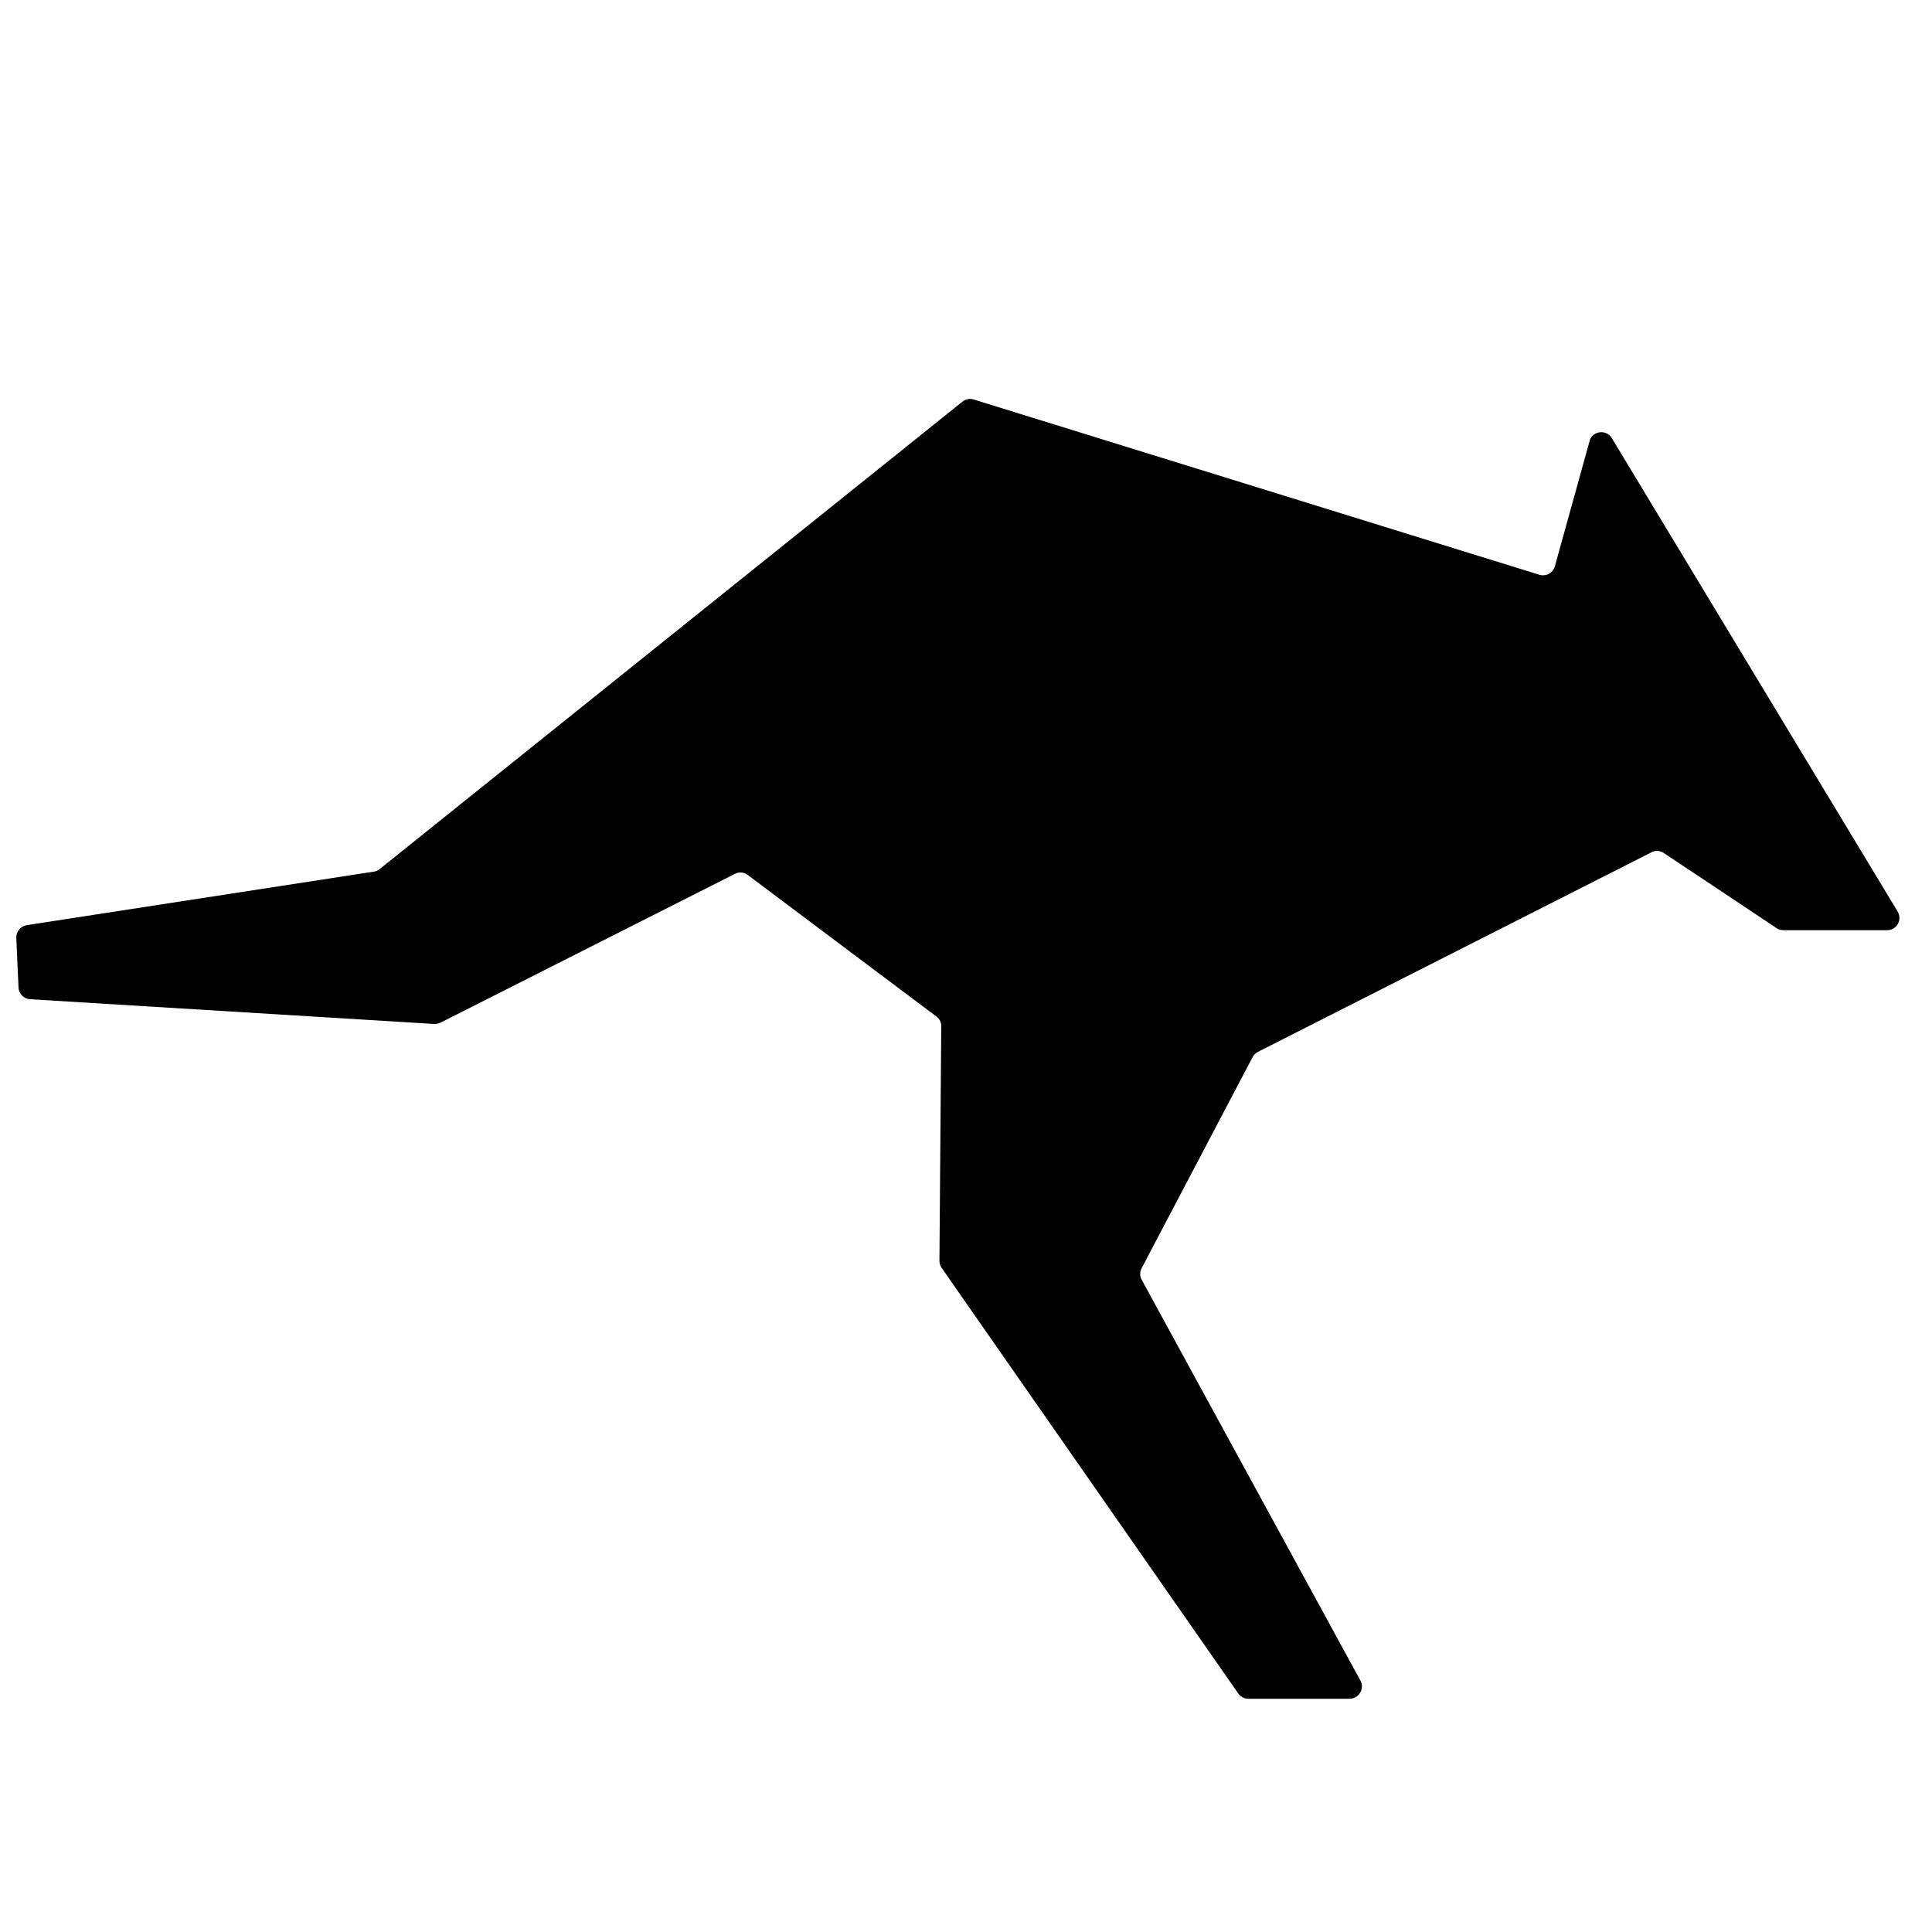
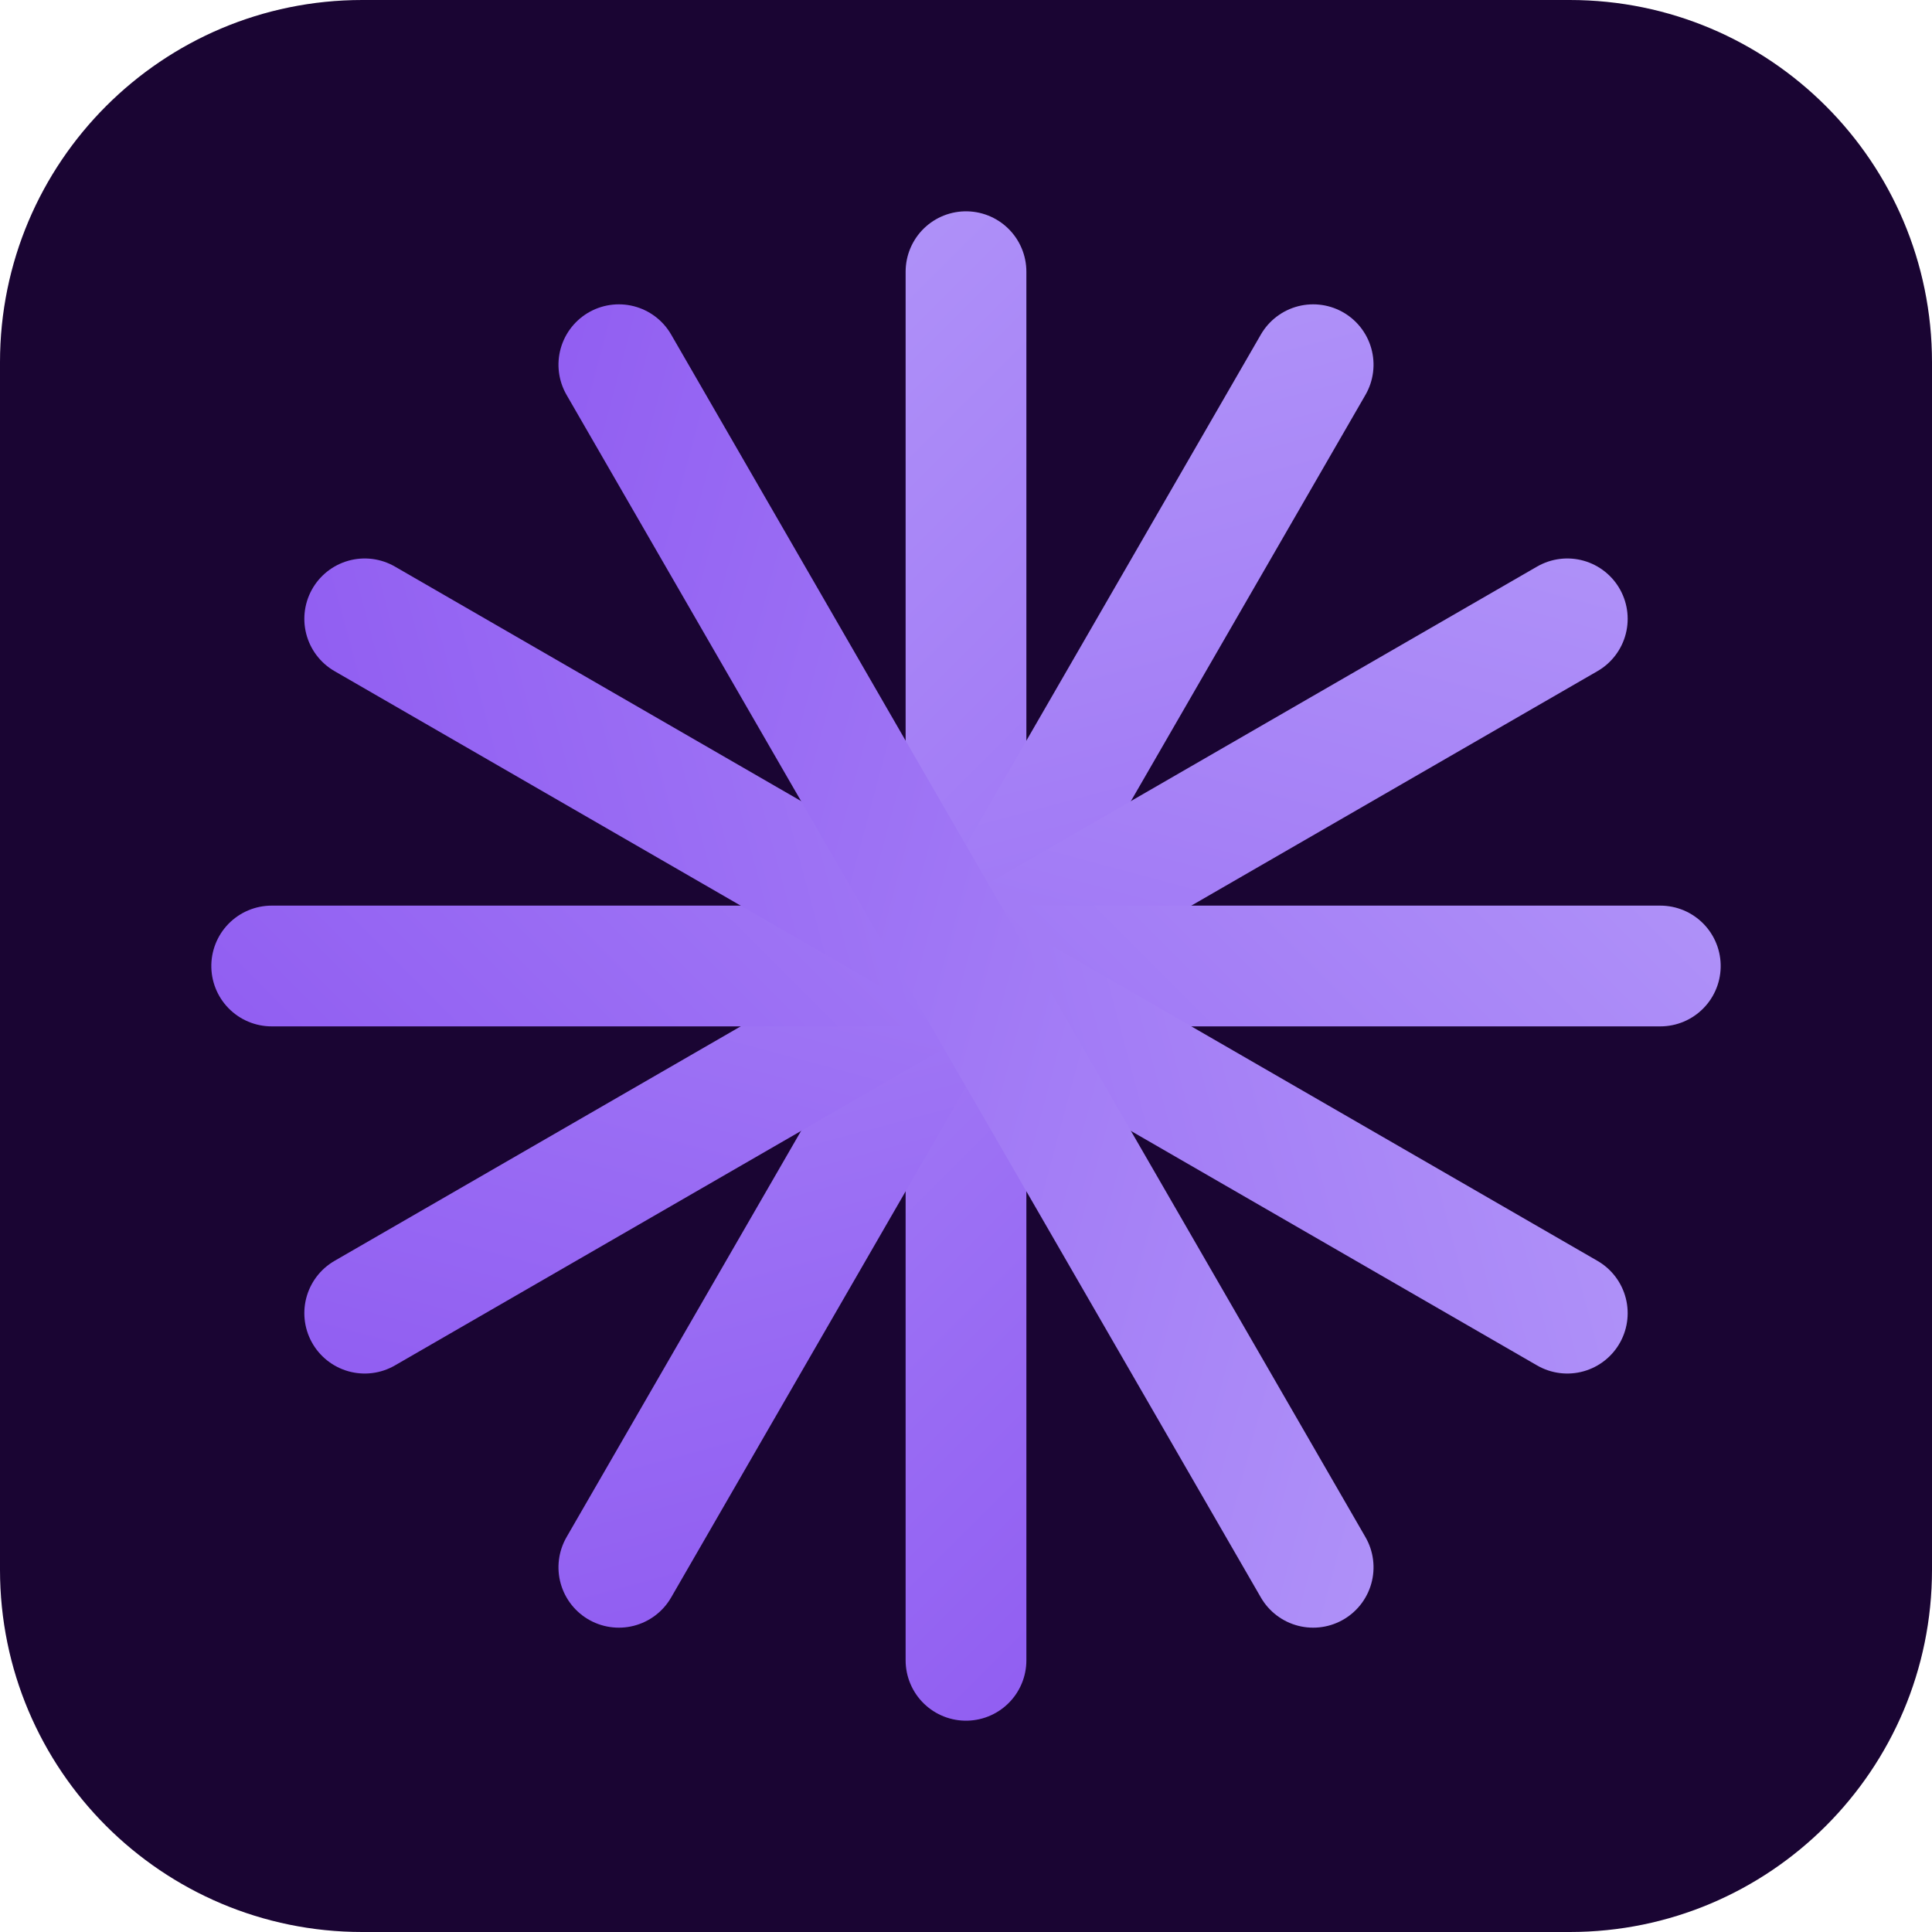
- <svg xmlns="http://www.w3.org/2000/svg" id="Layer_1" data-name="Layer 1" version="1.1" viewBox="0 0 96 96">
+ <svg xmlns="http://www.w3.org/2000/svg" width="128" height="128" viewBox="0 0 128 128" fill="none">
+   <rect width="128" height="128" rx="24" fill="#1a0533" />
  <defs>
-     <style>
-       .cls-1 {
-         fill: #000;
-         stroke-width: 0px;
-       }
-     </style>
+     <linearGradient id="sfxg" x1="0" y1="0" x2="128" y2="128" gradientUnits="userSpaceOnUse">
+       <stop stop-color="#c4b5fd" />
+       <stop offset="1" stop-color="#7c3aed" />
+     </linearGradient>
  </defs>
-   <path class="cls-1" d="M78.99,21.9l-1.73,6.24c-.09.33-.44.52-.77.42l-28.11-8.71c-.19-.06-.41-.02-.56.11l-28.95,23.22c-.08.07-.18.11-.29.13l-17.25,2.66c-.31.05-.53.32-.52.63l.11,2.47c.01.31.26.56.57.58l20.08,1.23c.11,0,.22-.02.31-.06l14.64-7.4c.21-.11.46-.08.64.06l9.37,7.03c.16.12.25.3.24.49l-.09,11.65c0,.13.04.25.11.35l14.74,21.15c.11.16.3.26.5.26h5.03c.46,0,.76-.5.54-.9l-10.87-19.92c-.1-.18-.1-.4,0-.58l5.51-10.48c.06-.11.15-.2.26-.26l19.56-9.92c.2-.1.43-.09.62.04l5.6,3.73c.1.07.22.1.34.1h5.15c.48,0,.77-.52.52-.93l-14.2-23.52c-.28-.46-.97-.36-1.11.15Z" />
+   <path d="M64 18v92" transform="rotate(0 64 64)" stroke="url(#sfxg)" stroke-width="8" stroke-linecap="round" />
+   <path d="M64 18v92" transform="rotate(30 64 64)" stroke="url(#sfxg)" stroke-width="8" stroke-linecap="round" />
+   <path d="M64 18v92" transform="rotate(60 64 64)" stroke="url(#sfxg)" stroke-width="8" stroke-linecap="round" />
+   <path d="M64 18v92" transform="rotate(90 64 64)" stroke="url(#sfxg)" stroke-width="8" stroke-linecap="round" />
+   <path d="M64 18v92" transform="rotate(120 64 64)" stroke="url(#sfxg)" stroke-width="8" stroke-linecap="round" />
+   <path d="M64 18v92" transform="rotate(150 64 64)" stroke="url(#sfxg)" stroke-width="8" stroke-linecap="round" />
</svg>
